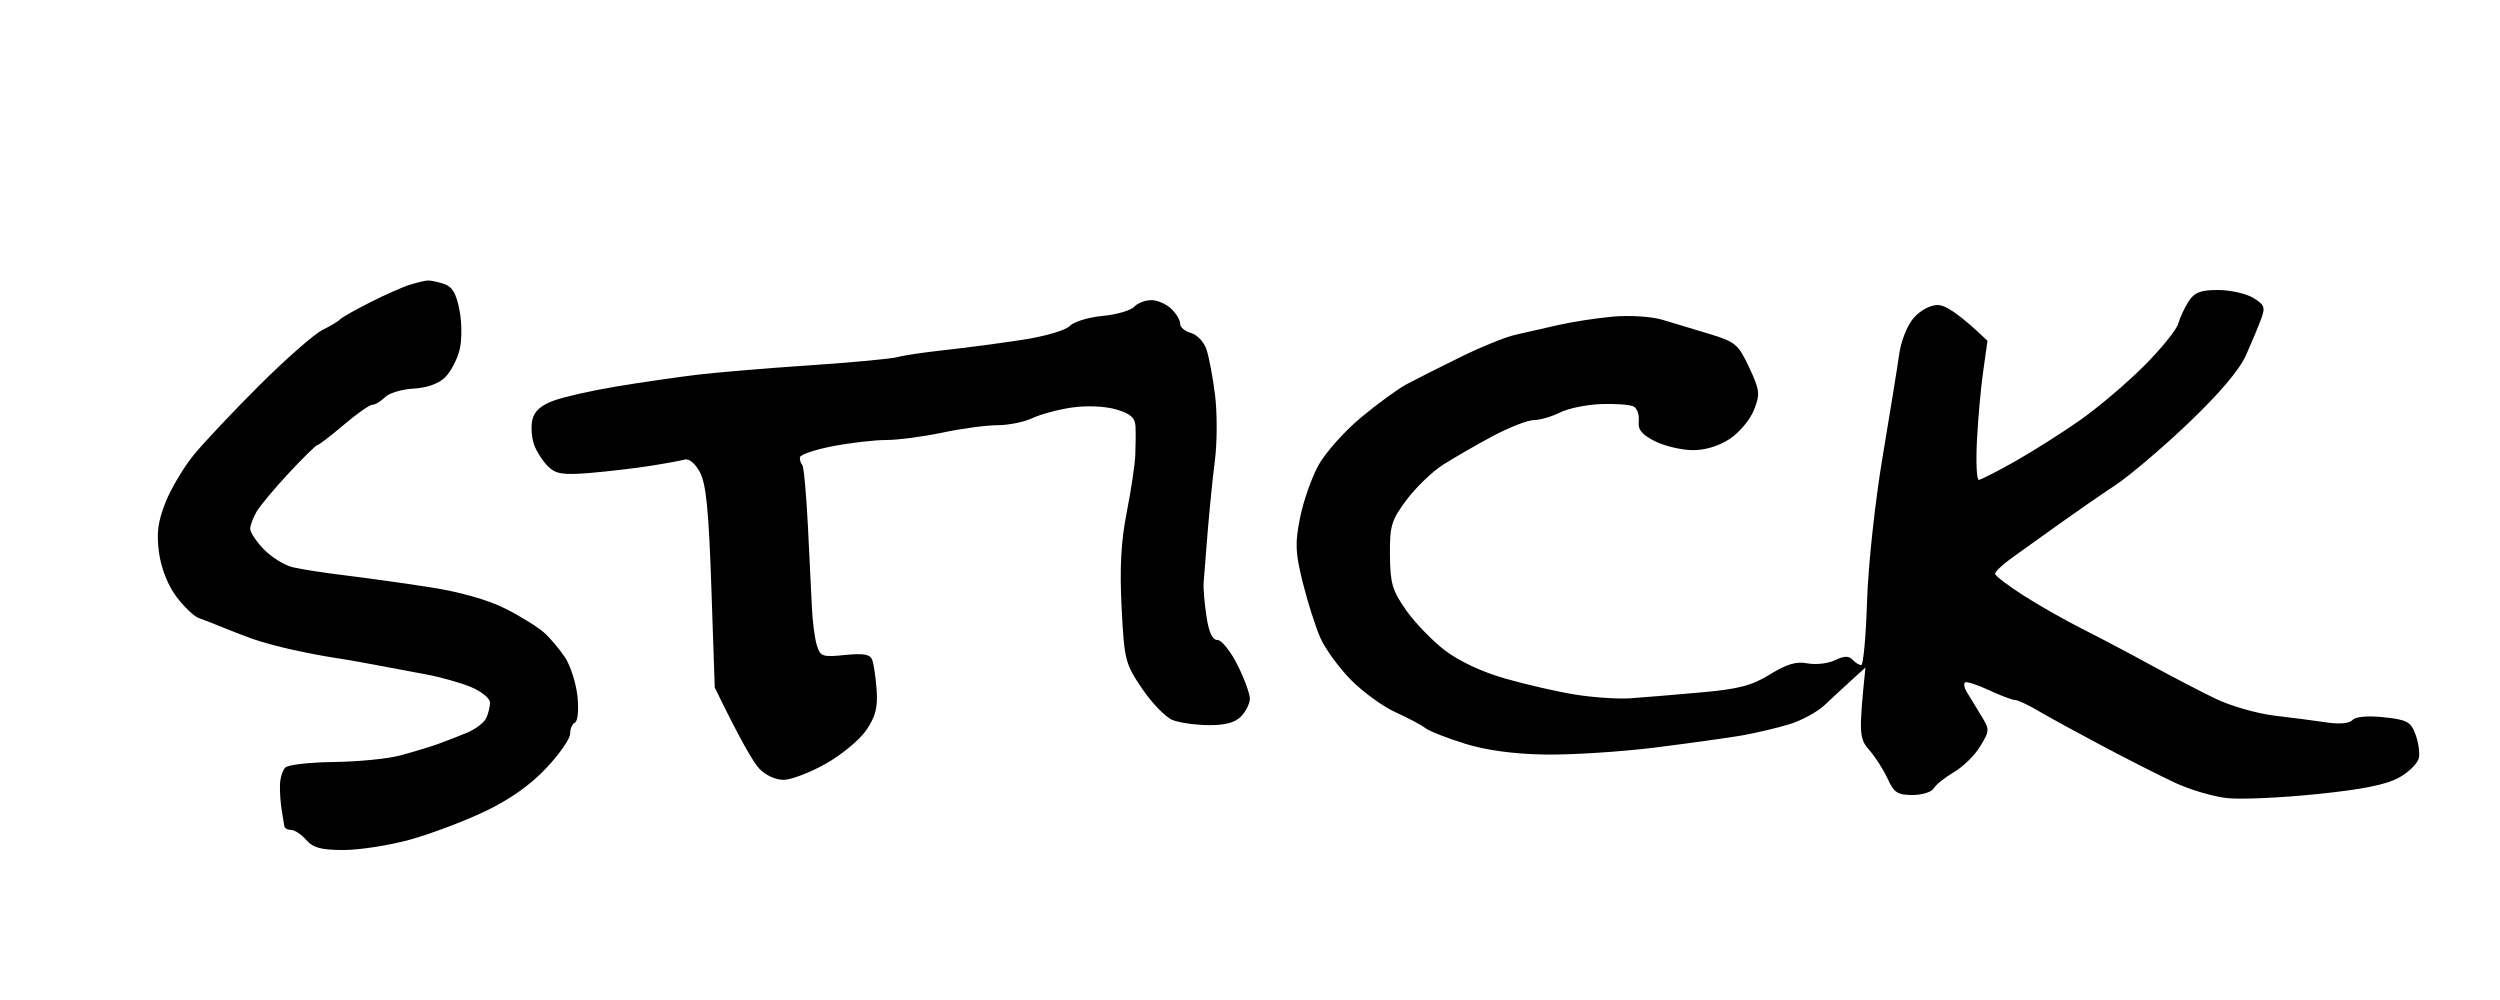
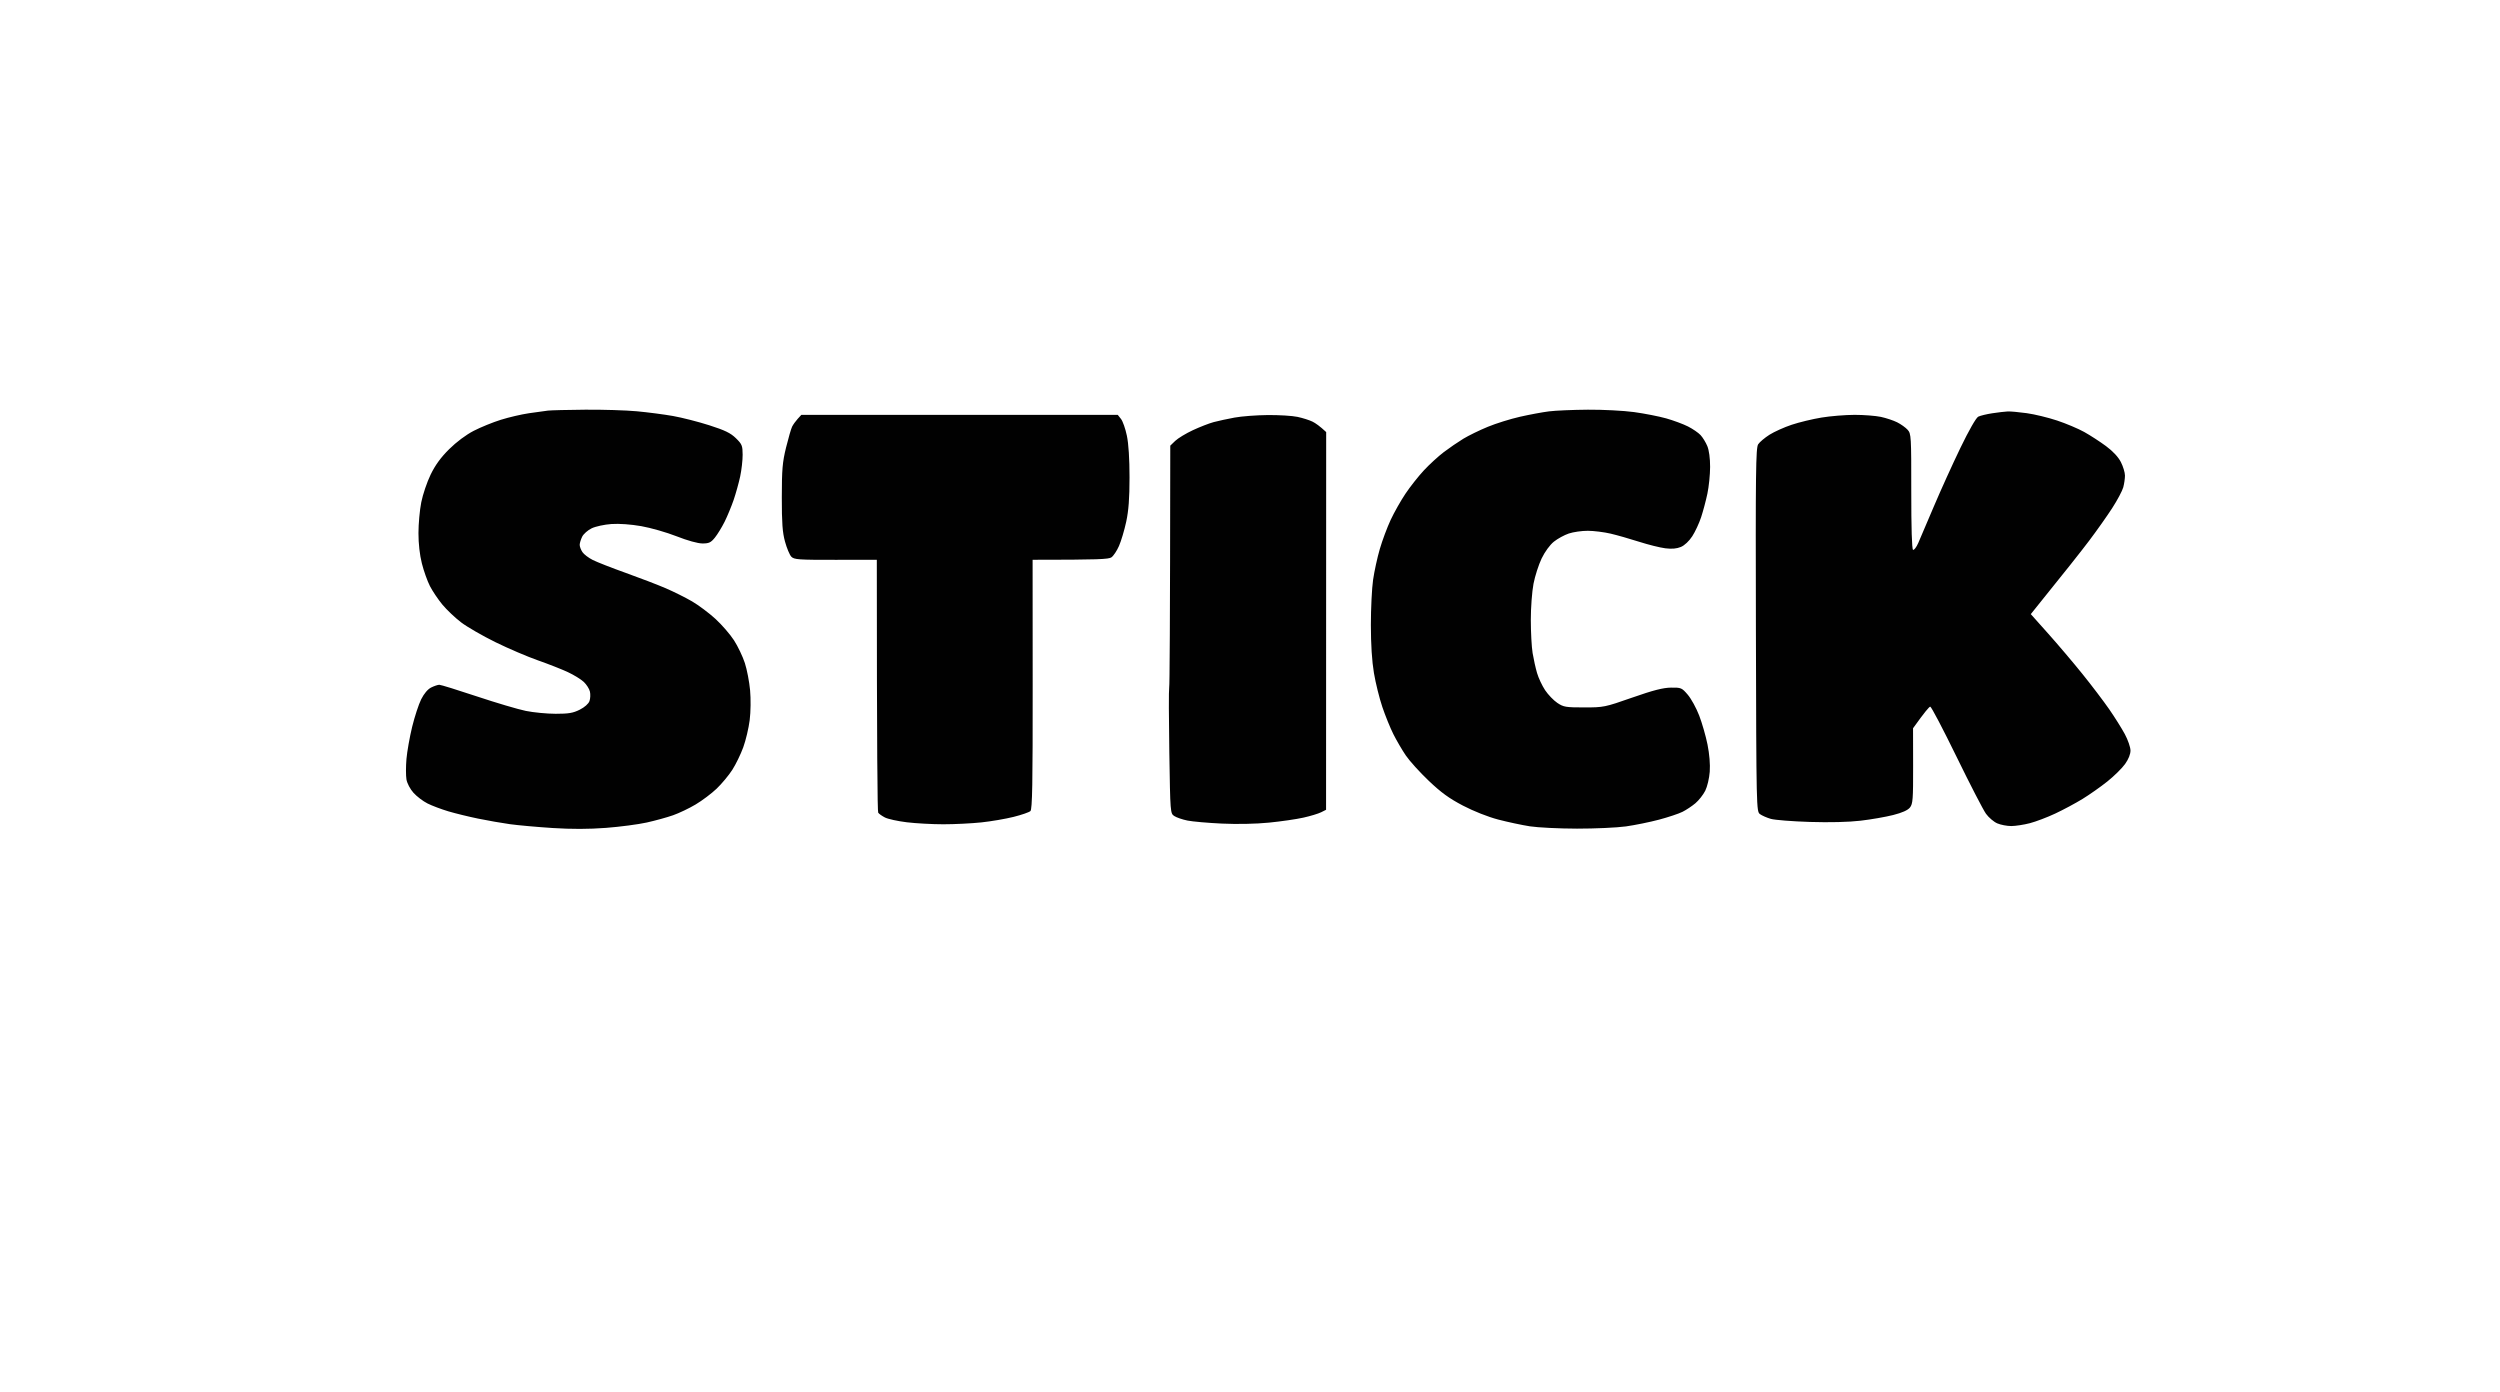
- <svg xmlns="http://www.w3.org/2000/svg" version="1.2" viewBox="0 0 500 200" width="500" height="200">
+ <svg xmlns="http://www.w3.org/2000/svg" version="1.2" viewBox="0 0 1380 768" width="1380" height="768">
  <style>
- 		.s0 { fill: #000000 } 
+ 		.s0 { opacity: 1;fill: #010101 } 
	</style>
-   <path id="Path 0" class="s0" d="m82 56.94c-1.38 0.42-4.97 2.01-8 3.54-3.03 1.53-5.72 3.06-6 3.4-0.28 0.34-1.85 1.29-3.5 2.11-1.65 0.82-7.3 5.77-12.55 11-5.25 5.23-11.2 11.54-13.21 14.01-2.02 2.47-4.56 6.75-5.65 9.5-1.52 3.86-1.82 6.16-1.28 10.05 0.42 3.11 1.75 6.47 3.44 8.75 1.51 2.03 3.54 3.97 4.5 4.31 0.96 0.33 3.1 1.16 4.75 1.85 1.65 0.68 4.35 1.72 6 2.31 1.65 0.6 5.25 1.58 8 2.18 2.75 0.61 6.35 1.3 8 1.54 1.65 0.23 5.25 0.85 8 1.38 2.75 0.52 7.47 1.41 10.5 1.97 3.03 0.55 7.19 1.72 9.25 2.59 2.06 0.86 3.75 2.25 3.75 3.07 0 0.82-0.34 2.23-0.75 3.11-0.41 0.89-2.1 2.19-3.75 2.89-1.65 0.69-4.35 1.75-6 2.34-1.65 0.58-5.03 1.6-7.5 2.26-2.47 0.66-8.41 1.24-13.2 1.3-4.78 0.05-9.16 0.55-9.73 1.1-0.56 0.55-1.05 2.13-1.08 3.5-0.04 1.38 0.12 3.63 0.35 5 0.22 1.38 0.46 2.84 0.53 3.25 0.07 0.41 0.69 0.75 1.38 0.74 0.69 0 2.04 0.9 3 2 1.37 1.58 2.99 2.01 7.5 2.01 3.16 0 9.13-0.93 13.25-2.07 4.13-1.14 10.88-3.69 15-5.66 5.02-2.4 9.08-5.27 12.28-8.68 2.63-2.8 4.77-5.88 4.75-6.84-0.02-0.96 0.42-1.97 0.97-2.25 0.57-0.28 0.78-2.55 0.49-5.25-0.28-2.61-1.39-6.1-2.47-7.75-1.09-1.65-3-3.91-4.25-5.02-1.25-1.11-4.74-3.27-7.77-4.79-3.44-1.73-9.05-3.32-15-4.24-5.22-0.81-12.87-1.88-17-2.38-4.12-0.49-8.85-1.23-10.5-1.63-1.65-0.41-4.24-2.03-5.75-3.59-1.51-1.57-2.73-3.41-2.71-4.1 0.01-0.69 0.58-2.2 1.25-3.37 0.66-1.16 3.57-4.65 6.46-7.75 2.89-3.1 5.47-5.63 5.75-5.63 0.28 0 2.64-1.82 5.25-4.03 2.61-2.22 5.2-4.04 5.75-4.03 0.55 0.01 1.67-0.67 2.5-1.5 0.83-0.83 3.4-1.6 5.72-1.72 2.63-0.14 4.98-0.97 6.27-2.22 1.13-1.1 2.44-3.58 2.92-5.5 0.49-1.98 0.48-5.46-0.02-8-0.65-3.36-1.45-4.69-3.13-5.24-1.24-0.4-2.71-0.7-3.26-0.66-0.55 0.04-2.12 0.42-3.5 0.84zm355.74 3.31c-0.8 1.24-1.74 3.26-2.1 4.5-0.35 1.24-3.46 5.06-6.9 8.5-3.45 3.44-9.18 8.3-12.75 10.8-3.57 2.51-9.42 6.21-12.99 8.23-3.57 2.02-6.84 3.68-7.25 3.7-0.41 0.01-0.58-3.47-0.37-7.73 0.21-4.26 0.77-10.53 1.25-13.92l0.87-6.17c-6-5.73-8.5-7.16-10-7.16-1.43 0-3.46 1.1-4.75 2.57-1.28 1.45-2.53 4.59-2.91 7.25-0.36 2.57-1.86 11.88-3.34 20.68-1.51 9.02-2.86 21.56-3.09 28.75-0.22 7.01-0.75 12.76-1.16 12.77-0.41 0.01-1.2-0.48-1.75-1.09-0.73-0.79-1.69-0.76-3.5 0.11-1.38 0.67-3.85 0.95-5.5 0.63-2.23-0.43-4.16 0.14-7.5 2.21-3.67 2.26-6.26 2.94-14 3.62-5.23 0.47-11.52 0.99-14 1.16-2.48 0.16-7.43-0.17-11-0.75-3.57-0.58-9.88-2.02-14-3.21-4.65-1.33-9.24-3.49-12.08-5.67-2.52-1.94-6-5.56-7.73-8.03-2.73-3.9-3.16-5.37-3.2-11-0.05-5.85 0.28-6.95 3.3-11 1.85-2.47 5.1-5.62 7.24-7 2.14-1.37 6.6-3.95 9.93-5.73 3.32-1.77 7.05-3.24 8.29-3.25 1.24-0.01 3.6-0.69 5.25-1.52 1.65-0.83 5.36-1.58 8.25-1.69 2.89-0.1 5.81 0.12 6.5 0.5 0.69 0.38 1.14 1.7 1 2.94-0.19 1.69 0.62 2.68 3.25 4 1.93 0.96 5.3 1.76 7.5 1.78 2.53 0.02 5.27-0.81 7.45-2.25 1.9-1.25 4.08-3.86 4.84-5.78 1.27-3.21 1.19-3.92-0.95-8.5-2.16-4.62-2.76-5.13-7.84-6.68-3.02-0.92-7.3-2.2-9.5-2.86-2.28-0.67-6.58-0.94-10-0.63-3.3 0.3-8.25 1.07-11 1.71-2.75 0.63-6.57 1.51-8.5 1.94-1.93 0.43-6.88 2.44-11 4.48-4.13 2.03-8.92 4.45-10.65 5.37-1.73 0.92-5.85 3.92-9.15 6.67-3.3 2.75-7.12 7.03-8.48 9.5-1.37 2.47-3.04 7.2-3.7 10.5-1.04 5.14-0.96 7.01 0.53 13 0.96 3.85 2.53 8.8 3.49 11 0.96 2.2 3.71 6 6.1 8.43 2.4 2.44 6.42 5.37 8.93 6.5 2.51 1.14 5.21 2.57 6 3.19 0.79 0.61 4.36 2.01 7.93 3.12 4.3 1.33 9.71 2.06 16 2.17 5.23 0.08 15.12-0.54 22-1.4 6.87-0.86 14.75-1.96 17.5-2.44 2.75-0.49 6.98-1.49 9.4-2.23 2.42-0.74 5.59-2.46 7.04-3.84 1.46-1.37 3.88-3.62 5.4-5l2.75-2.5c-1.37 13.35-1.23 14.23 0.76 16.5 1.21 1.38 2.86 3.96 3.68 5.75 1.25 2.77 1.99 3.25 4.97 3.25 1.93 0 3.84-0.6 4.25-1.33 0.41-0.73 2.24-2.19 4.05-3.25 1.82-1.06 4.18-3.38 5.25-5.17 1.94-3.23 1.94-3.27-0.04-6.5-1.1-1.79-2.33-3.82-2.75-4.51-0.42-0.69-0.53-1.47-0.26-1.74 0.27-0.26 2.41 0.42 4.75 1.51 2.34 1.1 4.7 1.99 5.25 1.99 0.55 0 2.69 1 4.75 2.22 2.06 1.22 7.8 4.36 12.75 6.98 4.95 2.63 11.48 5.93 14.5 7.35 3.02 1.41 7.75 2.8 10.5 3.08 2.75 0.29 10.8-0.08 17.89-0.81 9.21-0.94 13.93-1.9 16.5-3.35 1.99-1.11 3.75-2.91 3.91-4 0.17-1.08-0.17-3.21-0.75-4.72-0.91-2.4-1.72-2.82-6.3-3.3-3.24-0.34-5.63-0.12-6.25 0.56-0.6 0.66-2.6 0.86-5 0.5-2.2-0.33-6.93-0.95-10.5-1.37-3.59-0.42-8.97-1.97-12-3.45-3.02-1.47-8.88-4.52-13-6.77-4.13-2.26-10.2-5.46-13.5-7.12-3.3-1.66-8.58-4.65-11.73-6.66-3.15-2-5.74-3.98-5.75-4.39-0.01-0.41 1.44-1.8 3.23-3.08 1.79-1.28 6.03-4.31 9.42-6.75 3.4-2.43 8.55-6 11.45-7.92 2.89-1.92 9.51-7.55 14.69-12.5 6.16-5.89 10.11-10.56 11.41-13.5 1.1-2.47 2.45-5.71 3-7.19 0.88-2.37 0.69-2.88-1.61-4.25-1.43-0.86-4.59-1.56-7.01-1.56-3.47 0-4.71 0.48-5.86 2.25zm-210.9 1.1c-0.68 0.75-3.54 1.57-6.35 1.84-2.81 0.26-5.76 1.17-6.55 2.01-0.8 0.86-4.97 2.08-9.44 2.76-4.4 0.68-11.37 1.6-15.5 2.05-4.12 0.45-8.4 1.08-9.5 1.41-1.1 0.33-8.97 1.06-17.5 1.64-8.53 0.57-18.65 1.42-22.5 1.88-3.85 0.46-11.05 1.5-16 2.32-4.95 0.81-10.68 2.1-12.74 2.86-2.62 0.96-3.91 2.13-4.3 3.88-0.3 1.38-0.13 3.63 0.38 5 0.51 1.38 1.77 3.31 2.8 4.31 1.54 1.5 2.97 1.72 8.36 1.28 3.58-0.3 8.97-0.93 12-1.41 3.03-0.47 6.16-1.05 6.97-1.27 0.86-0.24 2.12 0.83 3.04 2.59 1.21 2.29 1.75 7.71 2.26 23l0.68 20c5.27 10.85 7.76 15.01 8.93 16.25 1.22 1.3 3.28 2.24 4.87 2.22 1.51-0.02 5.32-1.48 8.45-3.25 3.14-1.77 6.78-4.79 8.08-6.72 1.82-2.68 2.3-4.55 2.05-8-0.18-2.47-0.57-5.18-0.88-6-0.42-1.15-1.68-1.38-5.45-1-4.54 0.46-4.94 0.32-5.65-2-0.41-1.37-0.85-4.75-0.97-7.5-0.13-2.75-0.49-10.17-0.81-16.5-0.32-6.33-0.82-11.72-1.11-12-0.28-0.28-0.5-0.95-0.49-1.5 0.01-0.55 2.95-1.56 6.53-2.25 3.57-0.69 8.41-1.25 10.75-1.25 2.34 0 7.4-0.67 11.25-1.48 3.85-0.82 8.8-1.48 11-1.48 2.2 0 5.35-0.64 7-1.42 1.65-0.79 5.25-1.75 8-2.13 2.93-0.41 6.55-0.25 8.75 0.4 2.84 0.84 3.77 1.66 3.85 3.36 0.06 1.24 0.04 3.83-0.04 5.75-0.08 1.92-0.85 7.1-1.72 11.5-1.14 5.77-1.42 11.07-1.02 19 0.54 10.54 0.71 11.22 4.12 16.25 1.96 2.89 4.69 5.7 6.06 6.25 1.38 0.55 4.64 1.01 7.25 1.03 3.28 0.03 5.28-0.52 6.47-1.75 0.95-0.98 1.74-2.57 1.75-3.53 0.02-0.96-1.09-4-2.47-6.75-1.37-2.75-3.18-5-4-5-1.02 0-1.73-1.51-2.21-4.75-0.4-2.61-0.65-5.65-0.56-6.75 0.09-1.1 0.44-5.6 0.79-10 0.36-4.4 1.01-10.92 1.47-14.5 0.45-3.58 0.46-9.42 0.02-13-0.45-3.58-1.22-7.7-1.73-9.16-0.5-1.47-1.9-2.93-3.1-3.25-1.2-0.33-2.17-1.15-2.15-1.84 0.02-0.69-0.77-2.03-1.75-2.97-0.98-0.95-2.77-1.74-3.99-1.75-1.21-0.02-2.77 0.58-3.45 1.32z" />
+   <path id="Path 0" class="s0" d="m302.5 226.65c-1.65 0.19-6.38 0.84-10.5 1.45-4.13 0.61-11.1 2.23-15.5 3.61-4.4 1.37-11.15 4.12-15 6.1-4.29 2.22-9.54 6.14-13.58 10.15-4.63 4.6-7.66 8.77-10.22 14.04-1.99 4.12-4.32 10.99-5.16 15.25-0.85 4.26-1.55 11.91-1.55 17-0.01 5.79 0.69 12.06 1.88 16.75 1.03 4.12 3.04 9.75 4.44 12.5 1.41 2.75 4.5 7.35 6.87 10.22 2.38 2.87 7.02 7.28 10.32 9.8 3.3 2.52 11.85 7.45 19 10.97 7.15 3.51 17.73 8.03 23.5 10.05 5.77 2.02 13.2 4.94 16.5 6.49 3.3 1.54 7.24 3.97 8.75 5.39 1.51 1.42 3.04 3.82 3.39 5.33 0.35 1.51 0.24 3.87-0.25 5.25-0.54 1.5-2.69 3.4-5.39 4.76-3.65 1.83-6.15 2.26-13.25 2.25-4.81-0.01-12.24-0.72-16.5-1.59-4.26-0.87-16.41-4.47-27-8-10.59-3.53-19.93-6.42-20.75-6.42-0.82 0-2.85 0.68-4.5 1.5-1.87 0.93-3.94 3.39-5.5 6.5-1.38 2.75-3.62 9.61-5 15.25-1.37 5.64-2.78 13.62-3.14 17.75-0.35 4.12-0.35 9.19 0 11.25 0.37 2.14 2.03 5.31 3.89 7.38 1.79 2 5.28 4.65 7.75 5.89 2.47 1.24 7.65 3.19 11.5 4.34 3.85 1.14 11.27 2.96 16.5 4.03 5.23 1.07 13.1 2.45 17.5 3.06 4.4 0.61 14.98 1.56 23.5 2.11 10.6 0.68 19.93 0.65 29.5-0.07 7.7-0.59 17.82-1.92 22.5-2.96 4.68-1.04 11.2-2.84 14.5-4 3.3-1.15 8.93-3.84 12.5-5.97 3.57-2.12 8.79-6.05 11.58-8.71 2.79-2.67 6.67-7.33 8.62-10.35 1.94-3.02 4.68-8.65 6.08-12.5 1.4-3.85 3-10.6 3.55-15 0.57-4.6 0.66-11.62 0.22-16.5-0.43-4.68-1.73-11.43-2.89-15-1.16-3.57-3.84-9.2-5.96-12.5-2.12-3.3-6.75-8.65-10.28-11.88-3.53-3.24-9.35-7.59-12.92-9.67-3.57-2.08-10.1-5.33-14.5-7.23-4.4-1.89-14.3-5.7-22-8.45-7.7-2.75-15.91-5.97-18.25-7.14-2.34-1.17-4.93-3.14-5.76-4.38-0.83-1.24-1.5-3.04-1.5-4 0.01-0.96 0.62-2.99 1.37-4.5 0.75-1.51 3.11-3.59 5.25-4.63 2.14-1.03 7.04-2.09 10.89-2.36 4.26-0.29 10.72 0.17 16.5 1.18 5.23 0.92 14 3.44 19.5 5.6 6.04 2.38 11.68 3.94 14.25 3.95 3.6 0.01 4.65-0.49 6.88-3.24 1.44-1.79 3.85-5.73 5.36-8.75 1.5-3.02 3.74-8.43 4.97-12 1.22-3.57 2.85-9.43 3.62-13 0.76-3.57 1.37-8.98 1.36-12-0.03-5.01-0.36-5.82-3.73-9.12-2.93-2.85-6.03-4.36-14.71-7.14-6.05-1.93-15.05-4.23-20-5.11-4.95-0.87-13.95-2.05-20-2.61-6.05-0.56-18.88-0.95-28.5-0.87-9.63 0.08-18.85 0.31-20.5 0.5zm552.5 0.43c-3.58 0.45-10.77 1.79-16 2.98-5.23 1.18-13.21 3.68-17.75 5.55-4.54 1.86-10.61 4.83-13.5 6.58-2.89 1.76-7.73 5.07-10.75 7.36-3.02 2.29-7.98 6.83-11 10.08-3.02 3.25-7.61 9.05-10.18 12.89-2.58 3.84-6.25 10.35-8.18 14.48-1.92 4.12-4.61 11.32-5.97 16-1.37 4.68-3.04 12.32-3.72 17-0.68 4.68-1.23 15.93-1.23 25 0.01 10.79 0.59 19.96 1.69 26.5 0.92 5.5 3.01 13.94 4.64 18.75 1.62 4.81 4.36 11.56 6.09 15 1.72 3.44 4.81 8.73 6.86 11.75 2.05 3.02 7.75 9.32 12.67 14 6.82 6.49 11.29 9.73 18.88 13.7 5.95 3.1 13.77 6.2 19.45 7.69 5.23 1.37 13.1 3.05 17.5 3.74 4.4 0.68 16.1 1.26 26 1.28 9.9 0.01 22.05-0.54 27-1.23 4.95-0.7 13.16-2.37 18.25-3.72 5.09-1.35 10.94-3.3 13-4.34 2.06-1.03 5.27-3.17 7.14-4.75 1.86-1.58 4.29-4.67 5.4-6.87 1.12-2.23 2.22-6.87 2.49-10.5 0.3-4.04-0.17-9.72-1.23-15-0.94-4.68-3.01-11.88-4.59-16-1.58-4.13-4.42-9.3-6.3-11.5-3.3-3.85-3.66-4-9.3-3.93-4.39 0.06-9.74 1.44-21.36 5.5-15.16 5.31-15.74 5.43-26.57 5.43-10.15 0-11.38-0.21-14.79-2.5-2.05-1.38-5.07-4.52-6.73-7-1.65-2.48-3.66-6.75-4.46-9.5-0.8-2.75-1.91-7.7-2.45-11-0.54-3.3-0.99-11.51-0.99-18.25-0.01-6.76 0.66-15.72 1.48-20 0.82-4.26 2.85-10.56 4.5-14 1.79-3.7 4.54-7.47 6.76-9.25 2.06-1.65 5.77-3.68 8.25-4.51 2.48-0.83 7.2-1.5 10.5-1.49 3.3 0.02 8.92 0.72 12.5 1.55 3.58 0.84 10.66 2.86 15.75 4.49 5.09 1.63 11.61 3.26 14.5 3.62 3.6 0.46 6.31 0.22 8.61-0.75 2.01-0.84 4.54-3.23 6.28-5.91 1.6-2.48 3.8-7.2 4.88-10.5 1.09-3.3 2.65-9.15 3.46-13 0.82-3.85 1.49-10.49 1.5-14.75 0.01-4.78-0.58-9.19-1.54-11.5-0.85-2.06-2.54-4.81-3.75-6.1-1.2-1.29-4.33-3.43-6.94-4.75-2.61-1.32-8.01-3.32-12-4.45-3.99-1.12-11.98-2.69-17.75-3.48-5.77-0.79-17.25-1.38-25.5-1.32-8.25 0.06-17.92 0.47-21.5 0.93zm244.75 1.04c-3.16 0.48-6.65 1.33-7.75 1.88-1.2 0.6-5.15 7.5-9.86 17.25-4.32 8.94-10.9 23.45-14.63 32.25-3.72 8.8-7.61 17.91-8.64 20.25-1.03 2.34-2.32 4.02-2.87 3.75-0.64-0.32-0.99-12.06-0.98-32.25 0.02-30.46-0.06-31.84-2-34-1.11-1.24-3.71-3.09-5.77-4.13-2.06-1.03-6.11-2.38-9-3-2.89-0.61-9.41-1.12-14.5-1.12-5.09 0.01-13.3 0.67-18.25 1.49-4.95 0.81-12.37 2.6-16.5 3.98-4.12 1.37-9.64 3.86-12.25 5.51-2.61 1.66-5.42 4.03-6.24 5.27-1.3 1.96-1.46 15.13-1.25 102.46 0.24 98.91 0.27 100.22 2.24 101.68 1.1 0.81 3.8 1.99 6 2.63 2.2 0.63 11.88 1.39 21.5 1.69 10.97 0.34 21.42 0.09 28-0.68 5.78-0.67 13.88-2.08 18-3.13q7.5-1.9 9.29-4.15c1.6-2 1.79-4.51 1.75-23l-0.04-20.75c6.59-9.22 8.95-11.91 9.5-11.93 0.55-0.02 7.08 12.41 14.5 27.63 7.42 15.22 14.74 29.38 16.25 31.48 1.51 2.1 4.33 4.5 6.25 5.32 1.92 0.82 5.41 1.49 7.75 1.48 2.34-0.01 6.95-0.72 10.25-1.58 3.3-0.86 9.6-3.25 14-5.32 4.4-2.06 11.15-5.68 15-8.03 3.85-2.36 10.04-6.71 13.75-9.67 3.71-2.96 8.11-7.29 9.78-9.63 1.91-2.68 3.02-5.45 3-7.5-0.02-1.79-1.42-5.84-3.12-9-1.7-3.16-5.58-9.35-8.63-13.75-3.05-4.4-9.71-13.18-14.81-19.5-5.09-6.32-13.59-16.34-18.87-22.25l-9.6-10.75c19.09-23.64 28.04-35 32.19-40.5 4.16-5.5 9.88-13.6 12.73-18 2.84-4.4 5.6-9.57 6.12-11.5 0.52-1.93 0.94-4.85 0.94-6.5 0-1.65-1.01-4.98-2.24-7.41-1.44-2.83-4.38-5.99-8.24-8.85-3.3-2.44-8.7-5.94-12-7.78-3.3-1.84-10.05-4.69-15-6.33-4.95-1.65-12.49-3.47-16.75-4.06-4.26-0.59-8.99-1.02-10.5-0.95-1.51 0.07-5.34 0.52-8.5 1zm-659.46 3.13c-1.12 1.24-2.49 3.15-3.04 4.25-0.55 1.1-2.05 6.27-3.34 11.5-2 8.15-2.33 12.06-2.35 27.5-0.01 14.2 0.36 19.37 1.77 24.5 0.98 3.57 2.54 7.3 3.47 8.28 1.54 1.61 3.9 1.78 24.45 1.75l22.75-0.03c0.02 107.34 0.36 139 0.77 139.61 0.4 0.61 2.08 1.8 3.73 2.65 1.65 0.84 7.05 2.03 12 2.63 4.95 0.61 14.06 1.11 20.25 1.11 6.19 0 15.64-0.47 21-1.04 5.36-0.57 13.35-1.94 17.75-3.04 4.4-1.1 8.58-2.55 9.29-3.21 1.04-0.97 1.29-14.94 1.25-69.96l-0.04-68.75c36.58 0.01 41.97-0.31 43.5-1.34 1.1-0.75 2.98-3.56 4.17-6.26 1.19-2.69 2.99-8.73 4-13.4 1.33-6.22 1.82-12.79 1.83-24.5 0-10.22-0.53-18.53-1.47-23-0.8-3.85-2.26-8.01-3.25-9.25l-1.78-2.25h-174.66zm241.2-0.75c-3.85 0.71-9.02 1.83-11.5 2.49-2.47 0.66-7.65 2.67-11.5 4.46-3.85 1.79-8.23 4.45-9.75 5.9l-2.75 2.65c-0.11 101.91-0.35 132.4-0.6 133.5-0.26 1.1-0.22 17.19 0.07 35.75 0.53 33.62 0.54 33.76 2.78 35.22 1.24 0.81 4.5 1.92 7.25 2.48 2.75 0.56 11.3 1.31 19 1.67 8.53 0.4 18.7 0.19 26-0.53 6.6-0.65 15.15-1.89 19-2.76 3.85-0.86 8.24-2.19 9.75-2.95l2.75-1.38 0.06-208.5c-3.53-3.31-5.91-4.94-7.56-5.76-1.65-0.82-5.36-2-8.25-2.62-2.88-0.62-10.31-1.07-16.5-1.01-6.18 0.06-14.4 0.68-18.25 1.39z" />
</svg>
